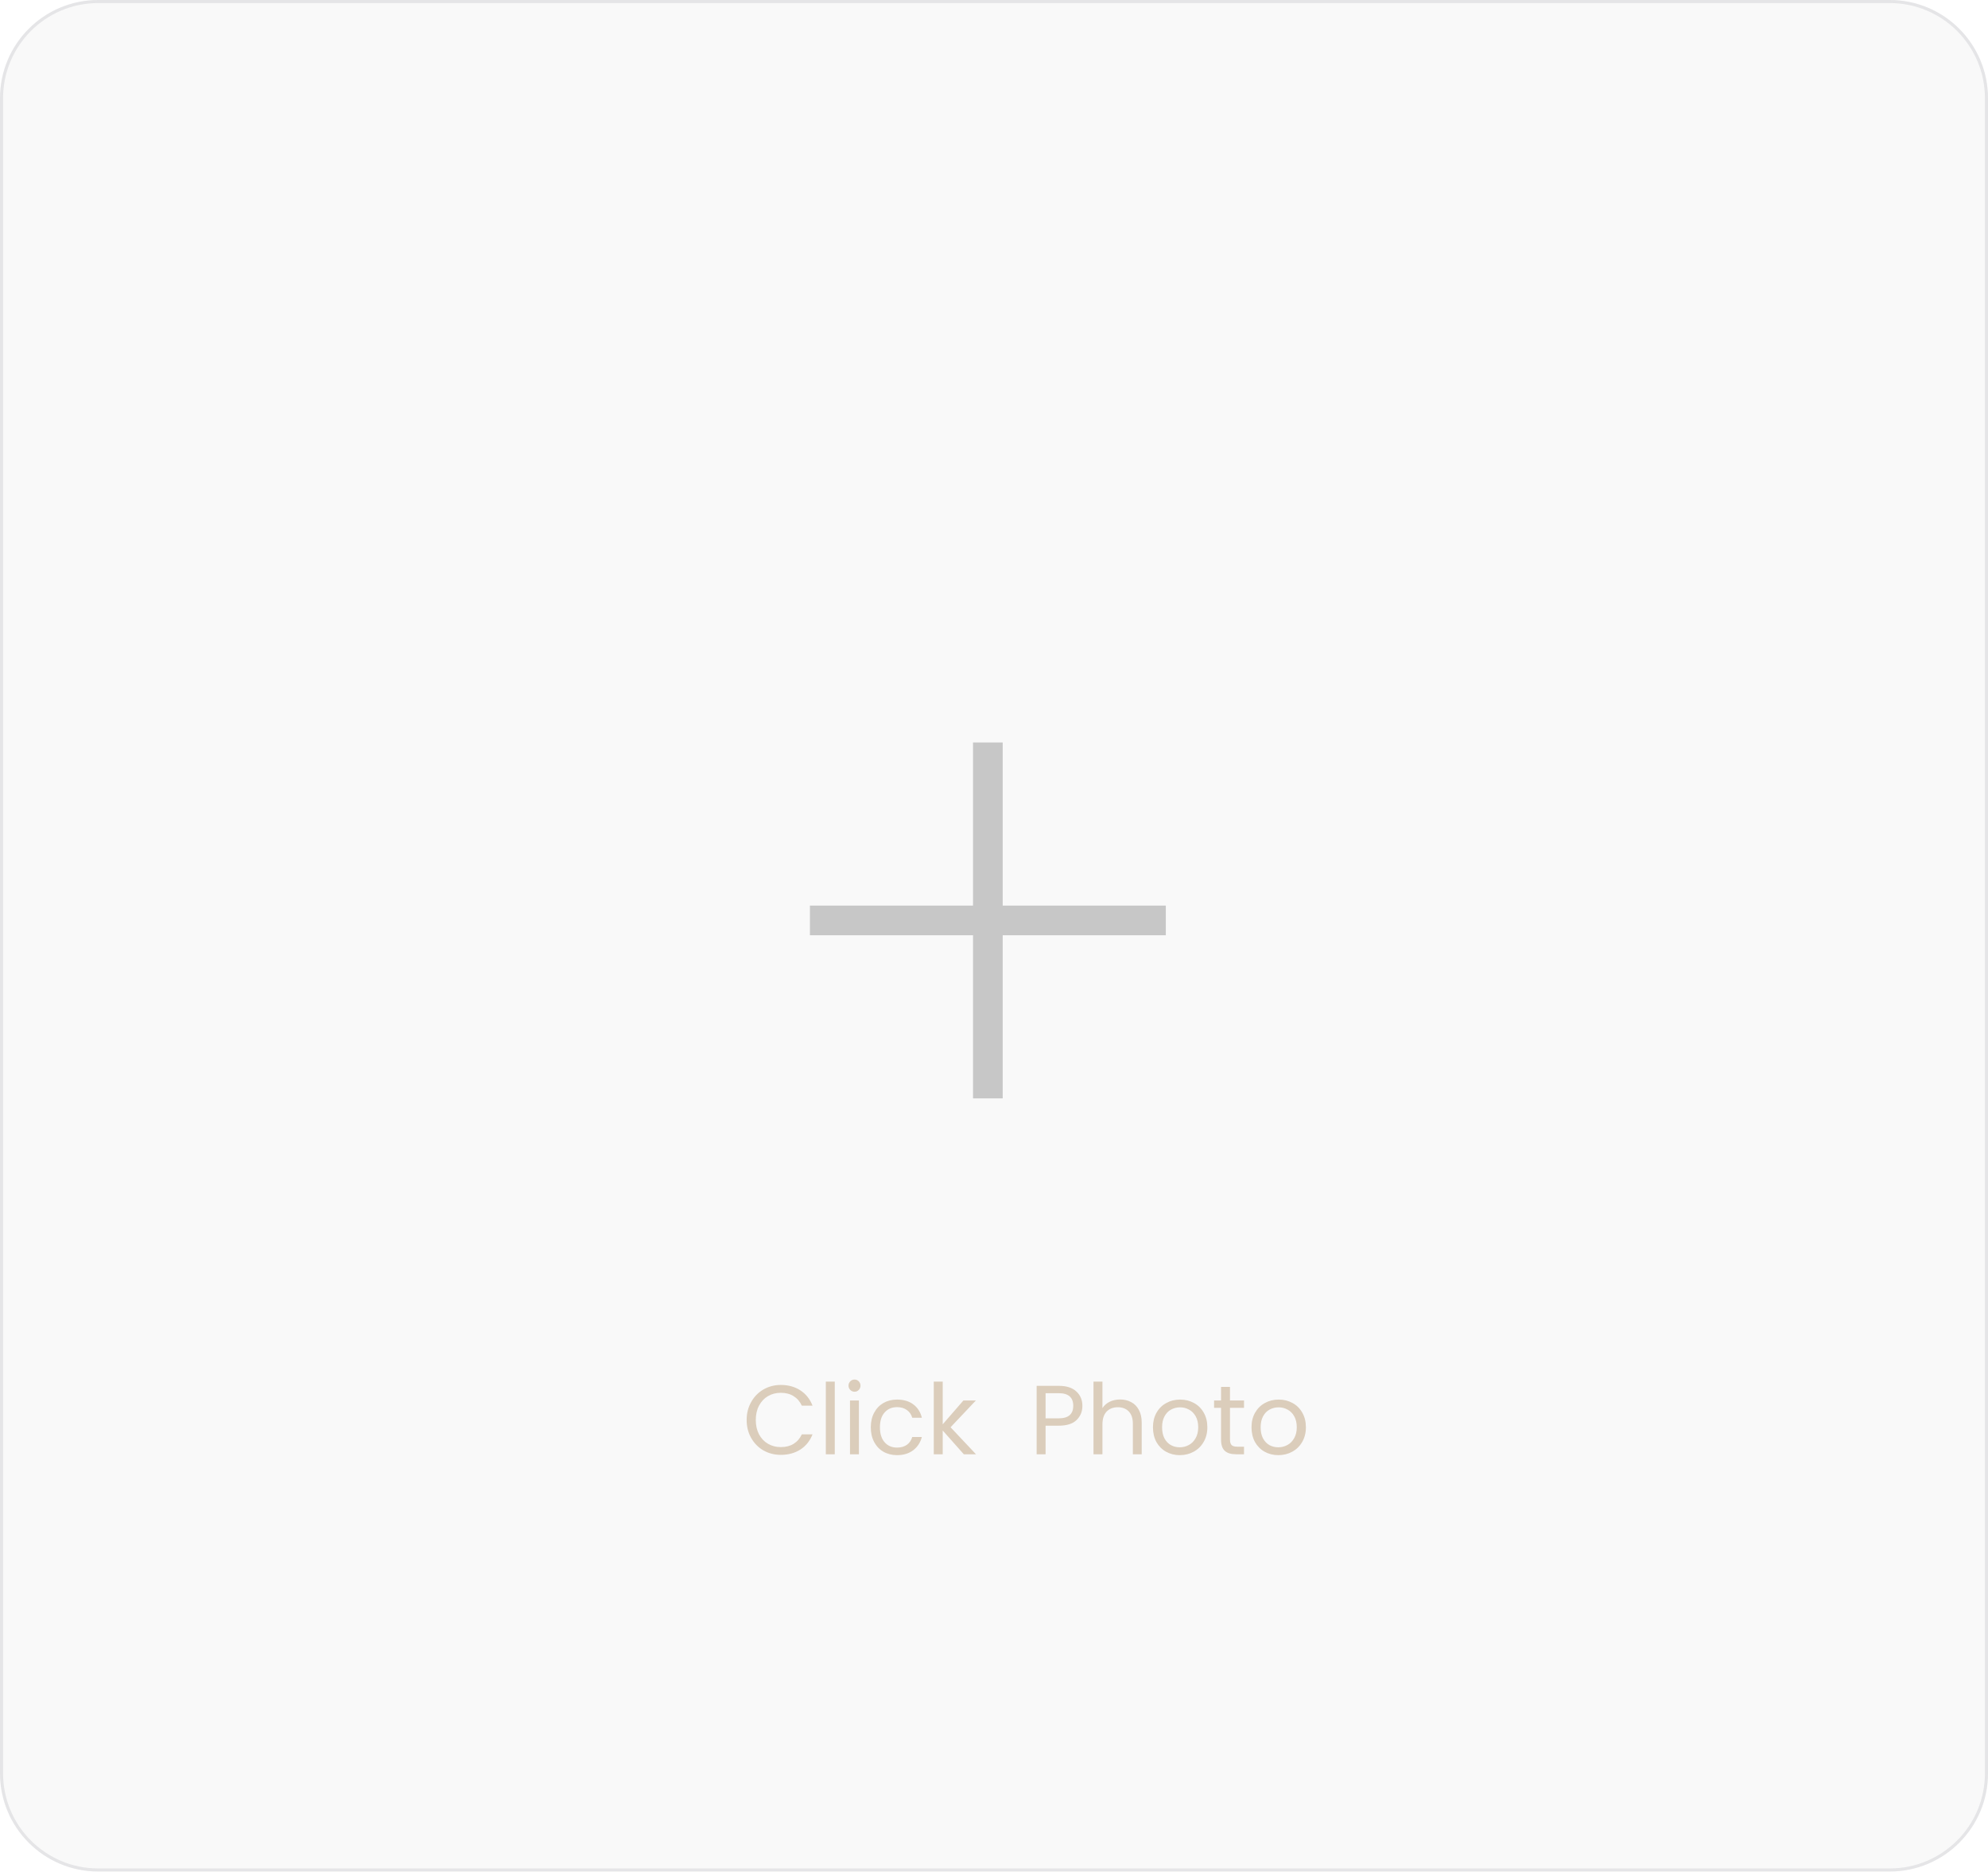
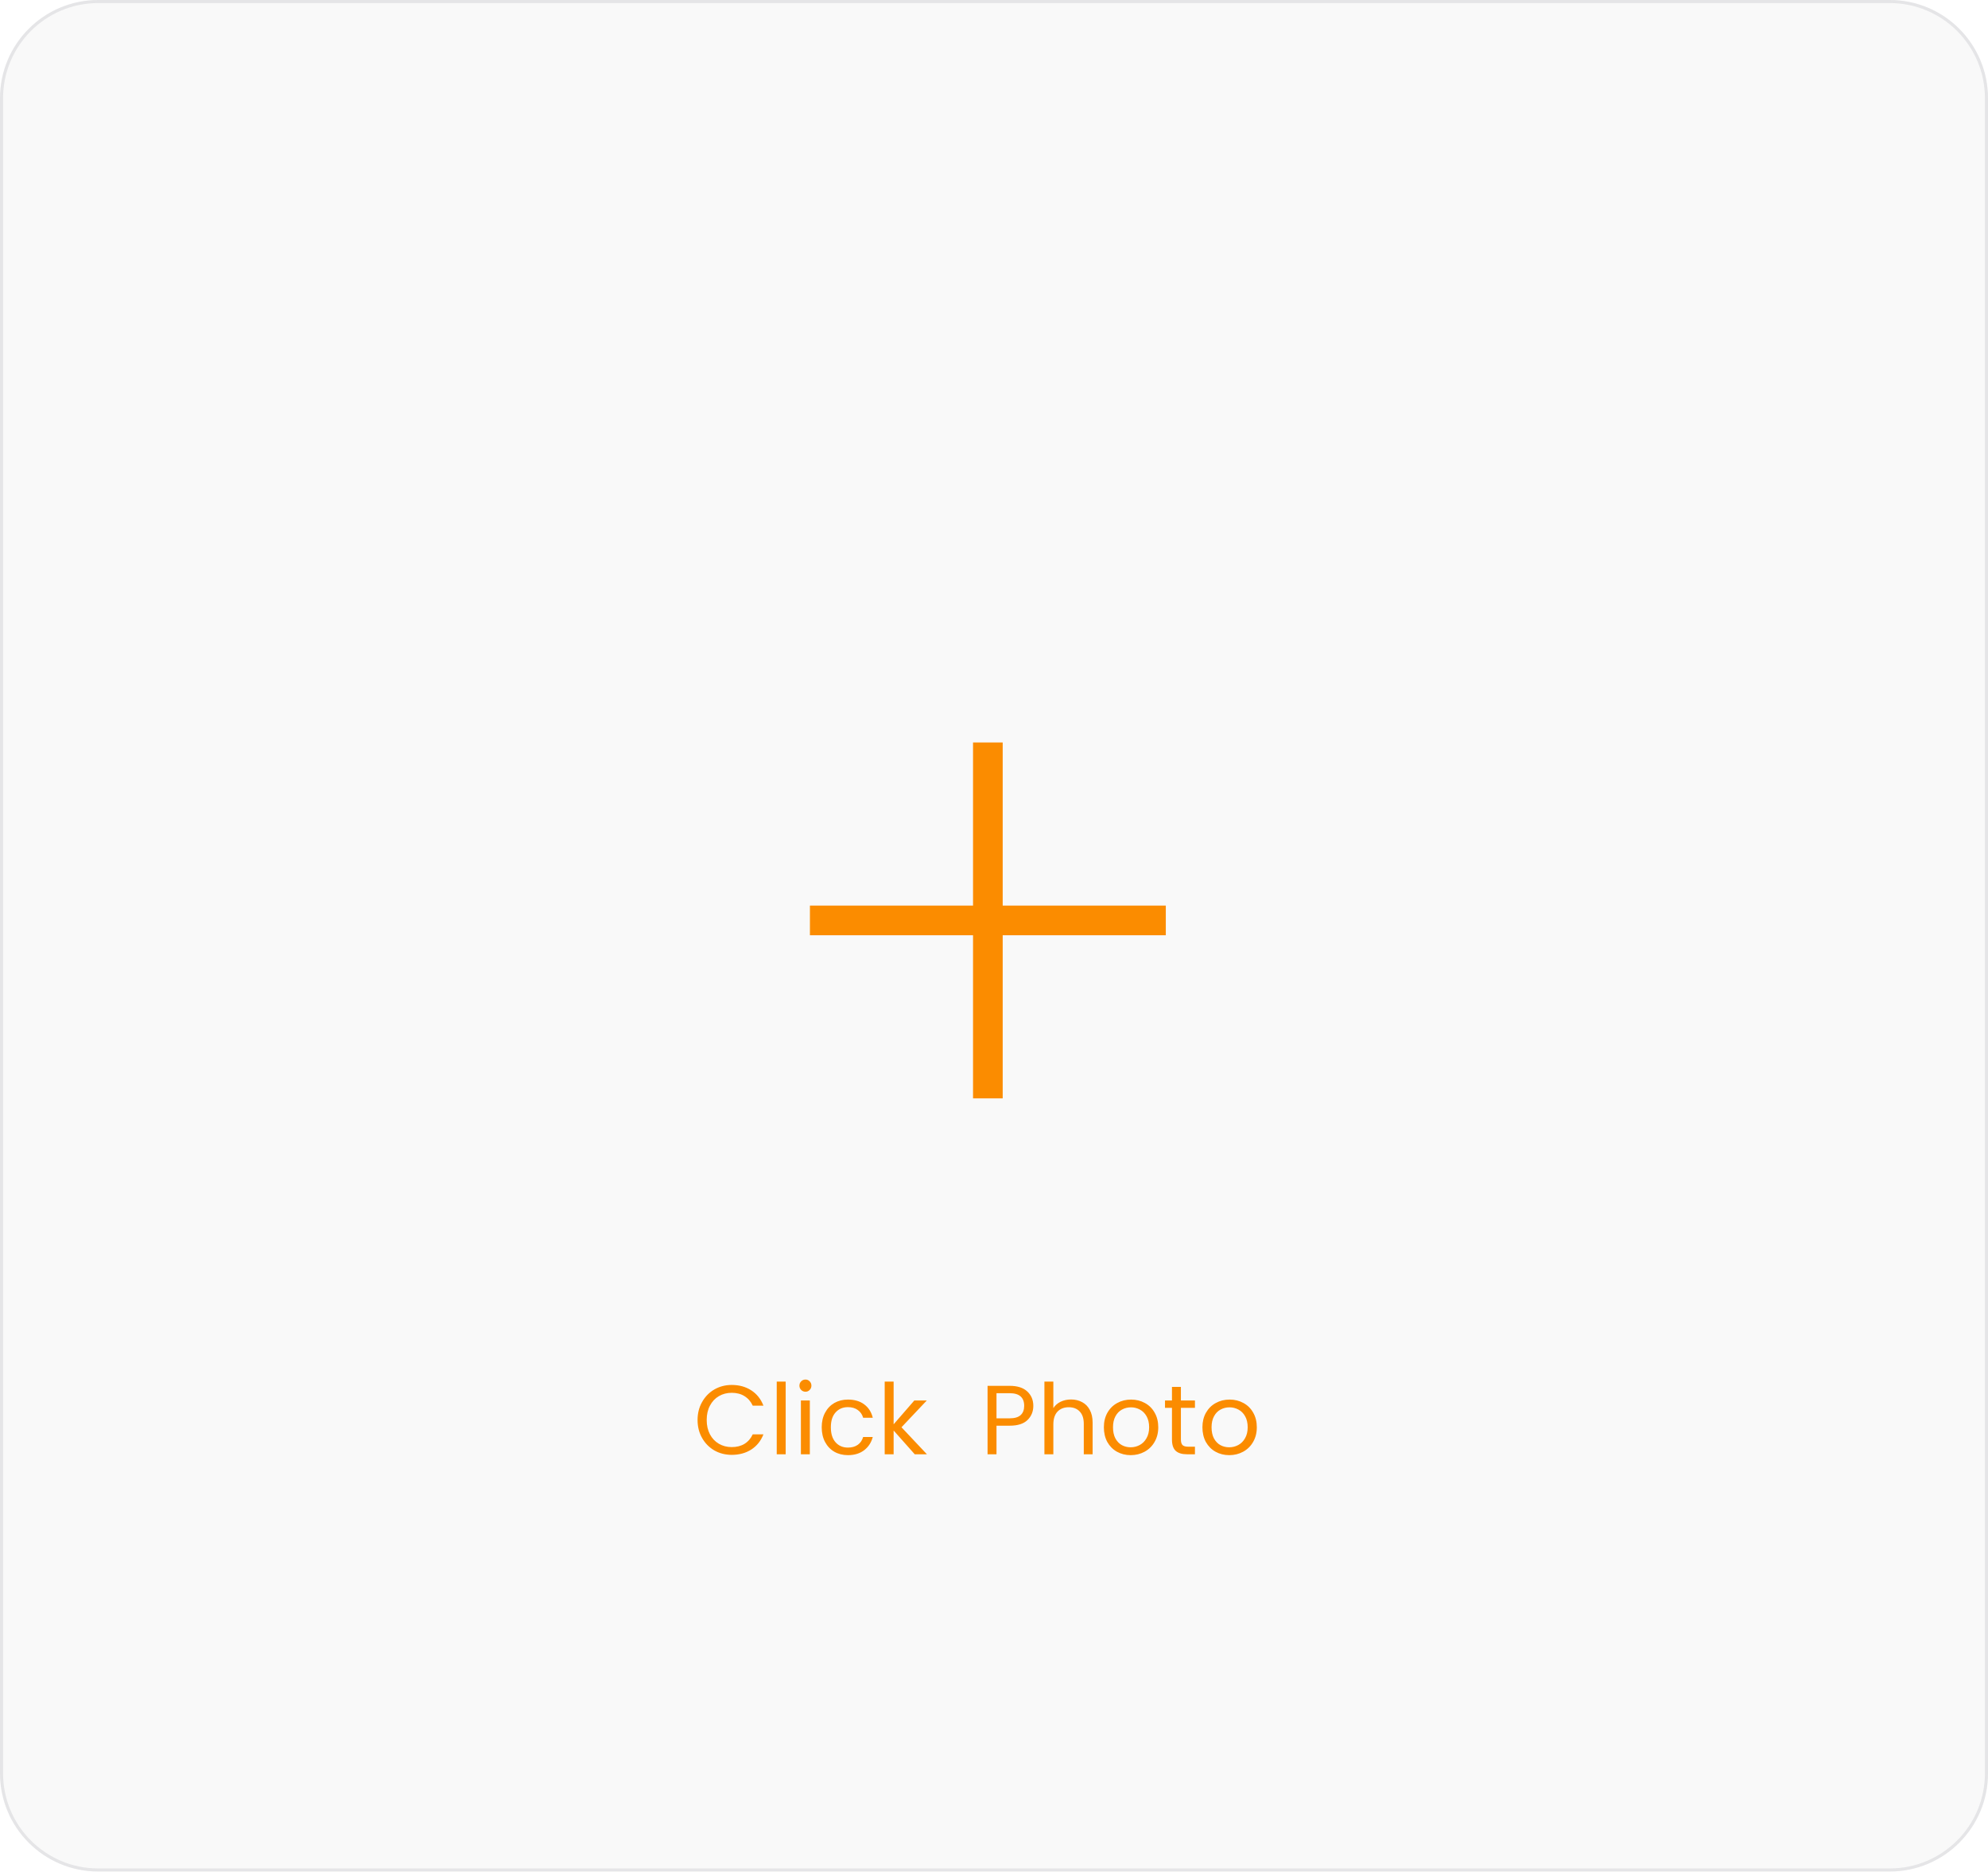
<svg xmlns="http://www.w3.org/2000/svg" width="324" height="305" viewBox="0 0 324 305" fill="none">
  <rect width="324" height="305" rx="16" fill="#F9F9F9" />
  <rect x="0.25" y="0.25" width="323.5" height="304.5" rx="15.75" stroke="#2E2C43" stroke-opacity="0.1" stroke-width="0.5" />
-   <path d="M158.583 152.417H132V147.583H158.583V121H163.417V147.583H190V152.417H163.417V179H158.583V152.417Z" fill="black" fill-opacity="0.2" />
-   <path d="M121.688 231.416C121.688 230.328 121.933 229.352 122.424 228.488C122.915 227.613 123.581 226.931 124.424 226.44C125.277 225.949 126.221 225.704 127.256 225.704C128.472 225.704 129.533 225.997 130.44 226.584C131.347 227.171 132.008 228.003 132.424 229.08H130.68C130.371 228.408 129.923 227.891 129.336 227.528C128.76 227.165 128.067 226.984 127.256 226.984C126.477 226.984 125.779 227.165 125.16 227.528C124.541 227.891 124.056 228.408 123.704 229.08C123.352 229.741 123.176 230.52 123.176 231.416C123.176 232.301 123.352 233.08 123.704 233.752C124.056 234.413 124.541 234.925 125.16 235.288C125.779 235.651 126.477 235.832 127.256 235.832C128.067 235.832 128.76 235.656 129.336 235.304C129.923 234.941 130.371 234.424 130.68 233.752H132.424C132.008 234.819 131.347 235.645 130.44 236.232C129.533 236.808 128.472 237.096 127.256 237.096C126.221 237.096 125.277 236.856 124.424 236.376C123.581 235.885 122.915 235.208 122.424 234.344C121.933 233.48 121.688 232.504 121.688 231.416ZM136.047 225.16V237H134.591V225.16H136.047ZM139.281 226.808C139.004 226.808 138.769 226.712 138.577 226.52C138.385 226.328 138.289 226.093 138.289 225.816C138.289 225.539 138.385 225.304 138.577 225.112C138.769 224.92 139.004 224.824 139.281 224.824C139.548 224.824 139.772 224.92 139.953 225.112C140.145 225.304 140.241 225.539 140.241 225.816C140.241 226.093 140.145 226.328 139.953 226.52C139.772 226.712 139.548 226.808 139.281 226.808ZM139.985 228.232V237H138.529V228.232H139.985ZM141.922 232.6C141.922 231.693 142.104 230.904 142.466 230.232C142.829 229.549 143.33 229.021 143.97 228.648C144.621 228.275 145.362 228.088 146.194 228.088C147.272 228.088 148.157 228.349 148.85 228.872C149.554 229.395 150.018 230.12 150.242 231.048H148.674C148.525 230.515 148.232 230.093 147.794 229.784C147.368 229.475 146.834 229.32 146.194 229.32C145.362 229.32 144.69 229.608 144.178 230.184C143.666 230.749 143.41 231.555 143.41 232.6C143.41 233.656 143.666 234.472 144.178 235.048C144.69 235.624 145.362 235.912 146.194 235.912C146.834 235.912 147.368 235.763 147.794 235.464C148.221 235.165 148.514 234.739 148.674 234.184H150.242C150.008 235.08 149.538 235.8 148.834 236.344C148.13 236.877 147.25 237.144 146.194 237.144C145.362 237.144 144.621 236.957 143.97 236.584C143.33 236.211 142.829 235.683 142.466 235C142.104 234.317 141.922 233.517 141.922 232.6ZM157.081 237L153.641 233.128V237H152.185V225.16H153.641V232.12L157.017 228.232H159.049L154.921 232.6L159.065 237H157.081ZM176.407 229.112C176.407 230.04 176.087 230.813 175.447 231.432C174.817 232.04 173.852 232.344 172.551 232.344H170.407V237H168.951V225.848H172.551C173.809 225.848 174.764 226.152 175.415 226.76C176.076 227.368 176.407 228.152 176.407 229.112ZM172.551 231.144C173.361 231.144 173.959 230.968 174.343 230.616C174.727 230.264 174.919 229.763 174.919 229.112C174.919 227.736 174.129 227.048 172.551 227.048H170.407V231.144H172.551ZM182.568 228.072C183.23 228.072 183.827 228.216 184.36 228.504C184.894 228.781 185.31 229.203 185.608 229.768C185.918 230.333 186.072 231.021 186.072 231.832V237H184.632V232.04C184.632 231.165 184.414 230.499 183.976 230.04C183.539 229.571 182.942 229.336 182.184 229.336C181.416 229.336 180.803 229.576 180.344 230.056C179.896 230.536 179.672 231.235 179.672 232.152V237H178.216V225.16H179.672V229.48C179.96 229.032 180.355 228.685 180.856 228.44C181.368 228.195 181.939 228.072 182.568 228.072ZM192.275 237.144C191.453 237.144 190.707 236.957 190.035 236.584C189.373 236.211 188.851 235.683 188.467 235C188.093 234.307 187.907 233.507 187.907 232.6C187.907 231.704 188.099 230.915 188.483 230.232C188.877 229.539 189.411 229.011 190.083 228.648C190.755 228.275 191.507 228.088 192.339 228.088C193.171 228.088 193.923 228.275 194.595 228.648C195.267 229.011 195.795 229.533 196.179 230.216C196.573 230.899 196.771 231.693 196.771 232.6C196.771 233.507 196.568 234.307 196.163 235C195.768 235.683 195.229 236.211 194.547 236.584C193.864 236.957 193.107 237.144 192.275 237.144ZM192.275 235.864C192.797 235.864 193.288 235.741 193.747 235.496C194.205 235.251 194.573 234.883 194.851 234.392C195.139 233.901 195.283 233.304 195.283 232.6C195.283 231.896 195.144 231.299 194.867 230.808C194.589 230.317 194.227 229.955 193.779 229.72C193.331 229.475 192.845 229.352 192.323 229.352C191.789 229.352 191.299 229.475 190.851 229.72C190.413 229.955 190.061 230.317 189.795 230.808C189.528 231.299 189.395 231.896 189.395 232.6C189.395 233.315 189.523 233.917 189.779 234.408C190.045 234.899 190.397 235.267 190.835 235.512C191.272 235.747 191.752 235.864 192.275 235.864ZM200.461 229.432V234.6C200.461 235.027 200.552 235.331 200.733 235.512C200.914 235.683 201.229 235.768 201.677 235.768H202.749V237H201.437C200.626 237 200.018 236.813 199.613 236.44C199.208 236.067 199.005 235.453 199.005 234.6V229.432H197.869V228.232H199.005V226.024H200.461V228.232H202.749V229.432H200.461ZM208.337 237.144C207.516 237.144 206.769 236.957 206.097 236.584C205.436 236.211 204.913 235.683 204.529 235C204.156 234.307 203.969 233.507 203.969 232.6C203.969 231.704 204.161 230.915 204.545 230.232C204.94 229.539 205.473 229.011 206.145 228.648C206.817 228.275 207.569 228.088 208.401 228.088C209.233 228.088 209.985 228.275 210.657 228.648C211.329 229.011 211.857 229.533 212.241 230.216C212.636 230.899 212.833 231.693 212.833 232.6C212.833 233.507 212.631 234.307 212.225 235C211.831 235.683 211.292 236.211 210.609 236.584C209.927 236.957 209.169 237.144 208.337 237.144ZM208.337 235.864C208.86 235.864 209.351 235.741 209.809 235.496C210.268 235.251 210.636 234.883 210.913 234.392C211.201 233.901 211.345 233.304 211.345 232.6C211.345 231.896 211.207 231.299 210.929 230.808C210.652 230.317 210.289 229.955 209.841 229.72C209.393 229.475 208.908 229.352 208.385 229.352C207.852 229.352 207.361 229.475 206.913 229.72C206.476 229.955 206.124 230.317 205.857 230.808C205.591 231.299 205.457 231.896 205.457 232.6C205.457 233.315 205.585 233.917 205.841 234.408C206.108 234.899 206.46 235.267 206.897 235.512C207.335 235.747 207.815 235.864 208.337 235.864Z" fill="#DBCDBB" />
+   <path d="M158.583 152.417H132V147.583H158.583V121H163.417V147.583H190V152.417H163.417V179H158.583V152.417Z" fill="#FB8C00" />
+   <path d="M113.688 231.416C113.688 230.328 113.933 229.352 114.424 228.488C114.915 227.613 115.581 226.931 116.424 226.44C117.277 225.949 118.221 225.704 119.256 225.704C120.472 225.704 121.533 225.997 122.44 226.584C123.347 227.171 124.008 228.003 124.424 229.08H122.68C122.371 228.408 121.923 227.891 121.336 227.528C120.76 227.165 120.067 226.984 119.256 226.984C118.477 226.984 117.779 227.165 117.16 227.528C116.541 227.891 116.056 228.408 115.704 229.08C115.352 229.741 115.176 230.52 115.176 231.416C115.176 232.301 115.352 233.08 115.704 233.752C116.056 234.413 116.541 234.925 117.16 235.288C117.779 235.651 118.477 235.832 119.256 235.832C120.067 235.832 120.76 235.656 121.336 235.304C121.923 234.941 122.371 234.424 122.68 233.752H124.424C124.008 234.819 123.347 235.645 122.44 236.232C121.533 236.808 120.472 237.096 119.256 237.096C118.221 237.096 117.277 236.856 116.424 236.376C115.581 235.885 114.915 235.208 114.424 234.344C113.933 233.48 113.688 232.504 113.688 231.416ZM128.047 225.16V237H126.591V225.16H128.047ZM131.281 226.808C131.004 226.808 130.769 226.712 130.577 226.52C130.385 226.328 130.289 226.093 130.289 225.816C130.289 225.539 130.385 225.304 130.577 225.112C130.769 224.92 131.004 224.824 131.281 224.824C131.548 224.824 131.772 224.92 131.953 225.112C132.145 225.304 132.241 225.539 132.241 225.816C132.241 226.093 132.145 226.328 131.953 226.52C131.772 226.712 131.548 226.808 131.281 226.808ZM131.985 228.232V237H130.529V228.232H131.985ZM133.922 232.6C133.922 231.693 134.104 230.904 134.466 230.232C134.829 229.549 135.33 229.021 135.97 228.648C136.621 228.275 137.362 228.088 138.194 228.088C139.272 228.088 140.157 228.349 140.85 228.872C141.554 229.395 142.018 230.12 142.242 231.048H140.674C140.525 230.515 140.232 230.093 139.794 229.784C139.368 229.475 138.834 229.32 138.194 229.32C137.362 229.32 136.69 229.608 136.178 230.184C135.666 230.749 135.41 231.555 135.41 232.6C135.41 233.656 135.666 234.472 136.178 235.048C136.69 235.624 137.362 235.912 138.194 235.912C138.834 235.912 139.368 235.763 139.794 235.464C140.221 235.165 140.514 234.739 140.674 234.184H142.242C142.008 235.08 141.538 235.8 140.834 236.344C140.13 236.877 139.25 237.144 138.194 237.144C137.362 237.144 136.621 236.957 135.97 236.584C135.33 236.211 134.829 235.683 134.466 235C134.104 234.317 133.922 233.517 133.922 232.6ZM149.081 237L145.641 233.128V237H144.185V225.16H145.641V232.12L149.017 228.232H151.049L146.921 232.6L151.065 237H149.081ZM168.407 229.112C168.407 230.04 168.087 230.813 167.447 231.432C166.817 232.04 165.852 232.344 164.551 232.344H162.407V237H160.951V225.848H164.551C165.809 225.848 166.764 226.152 167.415 226.76C168.076 227.368 168.407 228.152 168.407 229.112ZM164.551 231.144C165.361 231.144 165.959 230.968 166.343 230.616C166.727 230.264 166.919 229.763 166.919 229.112C166.919 227.736 166.129 227.048 164.551 227.048H162.407V231.144H164.551ZM174.568 228.072C175.23 228.072 175.827 228.216 176.36 228.504C176.894 228.781 177.31 229.203 177.608 229.768C177.918 230.333 178.072 231.021 178.072 231.832V237H176.632V232.04C176.632 231.165 176.414 230.499 175.976 230.04C175.539 229.571 174.942 229.336 174.184 229.336C173.416 229.336 172.803 229.576 172.344 230.056C171.896 230.536 171.672 231.235 171.672 232.152V237H170.216V225.16H171.672V229.48C171.96 229.032 172.355 228.685 172.856 228.44C173.368 228.195 173.939 228.072 174.568 228.072ZM184.275 237.144C183.453 237.144 182.707 236.957 182.035 236.584C181.373 236.211 180.851 235.683 180.467 235C180.093 234.307 179.907 233.507 179.907 232.6C179.907 231.704 180.099 230.915 180.483 230.232C180.877 229.539 181.411 229.011 182.083 228.648C182.755 228.275 183.507 228.088 184.339 228.088C185.171 228.088 185.923 228.275 186.595 228.648C187.267 229.011 187.795 229.533 188.179 230.216C188.573 230.899 188.771 231.693 188.771 232.6C188.771 233.507 188.568 234.307 188.163 235C187.768 235.683 187.229 236.211 186.547 236.584C185.864 236.957 185.107 237.144 184.275 237.144ZM184.275 235.864C184.797 235.864 185.288 235.741 185.747 235.496C186.205 235.251 186.573 234.883 186.851 234.392C187.139 233.901 187.283 233.304 187.283 232.6C187.283 231.896 187.144 231.299 186.867 230.808C186.589 230.317 186.227 229.955 185.779 229.72C185.331 229.475 184.845 229.352 184.323 229.352C183.789 229.352 183.299 229.475 182.851 229.72C182.413 229.955 182.061 230.317 181.795 230.808C181.528 231.299 181.395 231.896 181.395 232.6C181.395 233.315 181.523 233.917 181.779 234.408C182.045 234.899 182.397 235.267 182.835 235.512C183.272 235.747 183.752 235.864 184.275 235.864ZM192.461 229.432V234.6C192.461 235.027 192.552 235.331 192.733 235.512C192.914 235.683 193.229 235.768 193.677 235.768H194.749V237H193.437C192.626 237 192.018 236.813 191.613 236.44C191.208 236.067 191.005 235.453 191.005 234.6V229.432H189.869V228.232H191.005V226.024H192.461V228.232H194.749V229.432H192.461ZM200.337 237.144C199.516 237.144 198.769 236.957 198.097 236.584C197.436 236.211 196.913 235.683 196.529 235C196.156 234.307 195.969 233.507 195.969 232.6C195.969 231.704 196.161 230.915 196.545 230.232C196.94 229.539 197.473 229.011 198.145 228.648C198.817 228.275 199.569 228.088 200.401 228.088C201.233 228.088 201.985 228.275 202.657 228.648C203.329 229.011 203.857 229.533 204.241 230.216C204.636 230.899 204.833 231.693 204.833 232.6C204.833 233.507 204.631 234.307 204.225 235C203.831 235.683 203.292 236.211 202.609 236.584C201.927 236.957 201.169 237.144 200.337 237.144ZM200.337 235.864C200.86 235.864 201.351 235.741 201.809 235.496C202.268 235.251 202.636 234.883 202.913 234.392C203.201 233.901 203.345 233.304 203.345 232.6C203.345 231.896 203.207 231.299 202.929 230.808C202.652 230.317 202.289 229.955 201.841 229.72C201.393 229.475 200.908 229.352 200.385 229.352C199.852 229.352 199.361 229.475 198.913 229.72C198.476 229.955 198.124 230.317 197.857 230.808C197.591 231.299 197.457 231.896 197.457 232.6C197.457 233.315 197.585 233.917 197.841 234.408C198.108 234.899 198.46 235.267 198.897 235.512C199.335 235.747 199.815 235.864 200.337 235.864Z" fill="#FB8C00" />
</svg>
